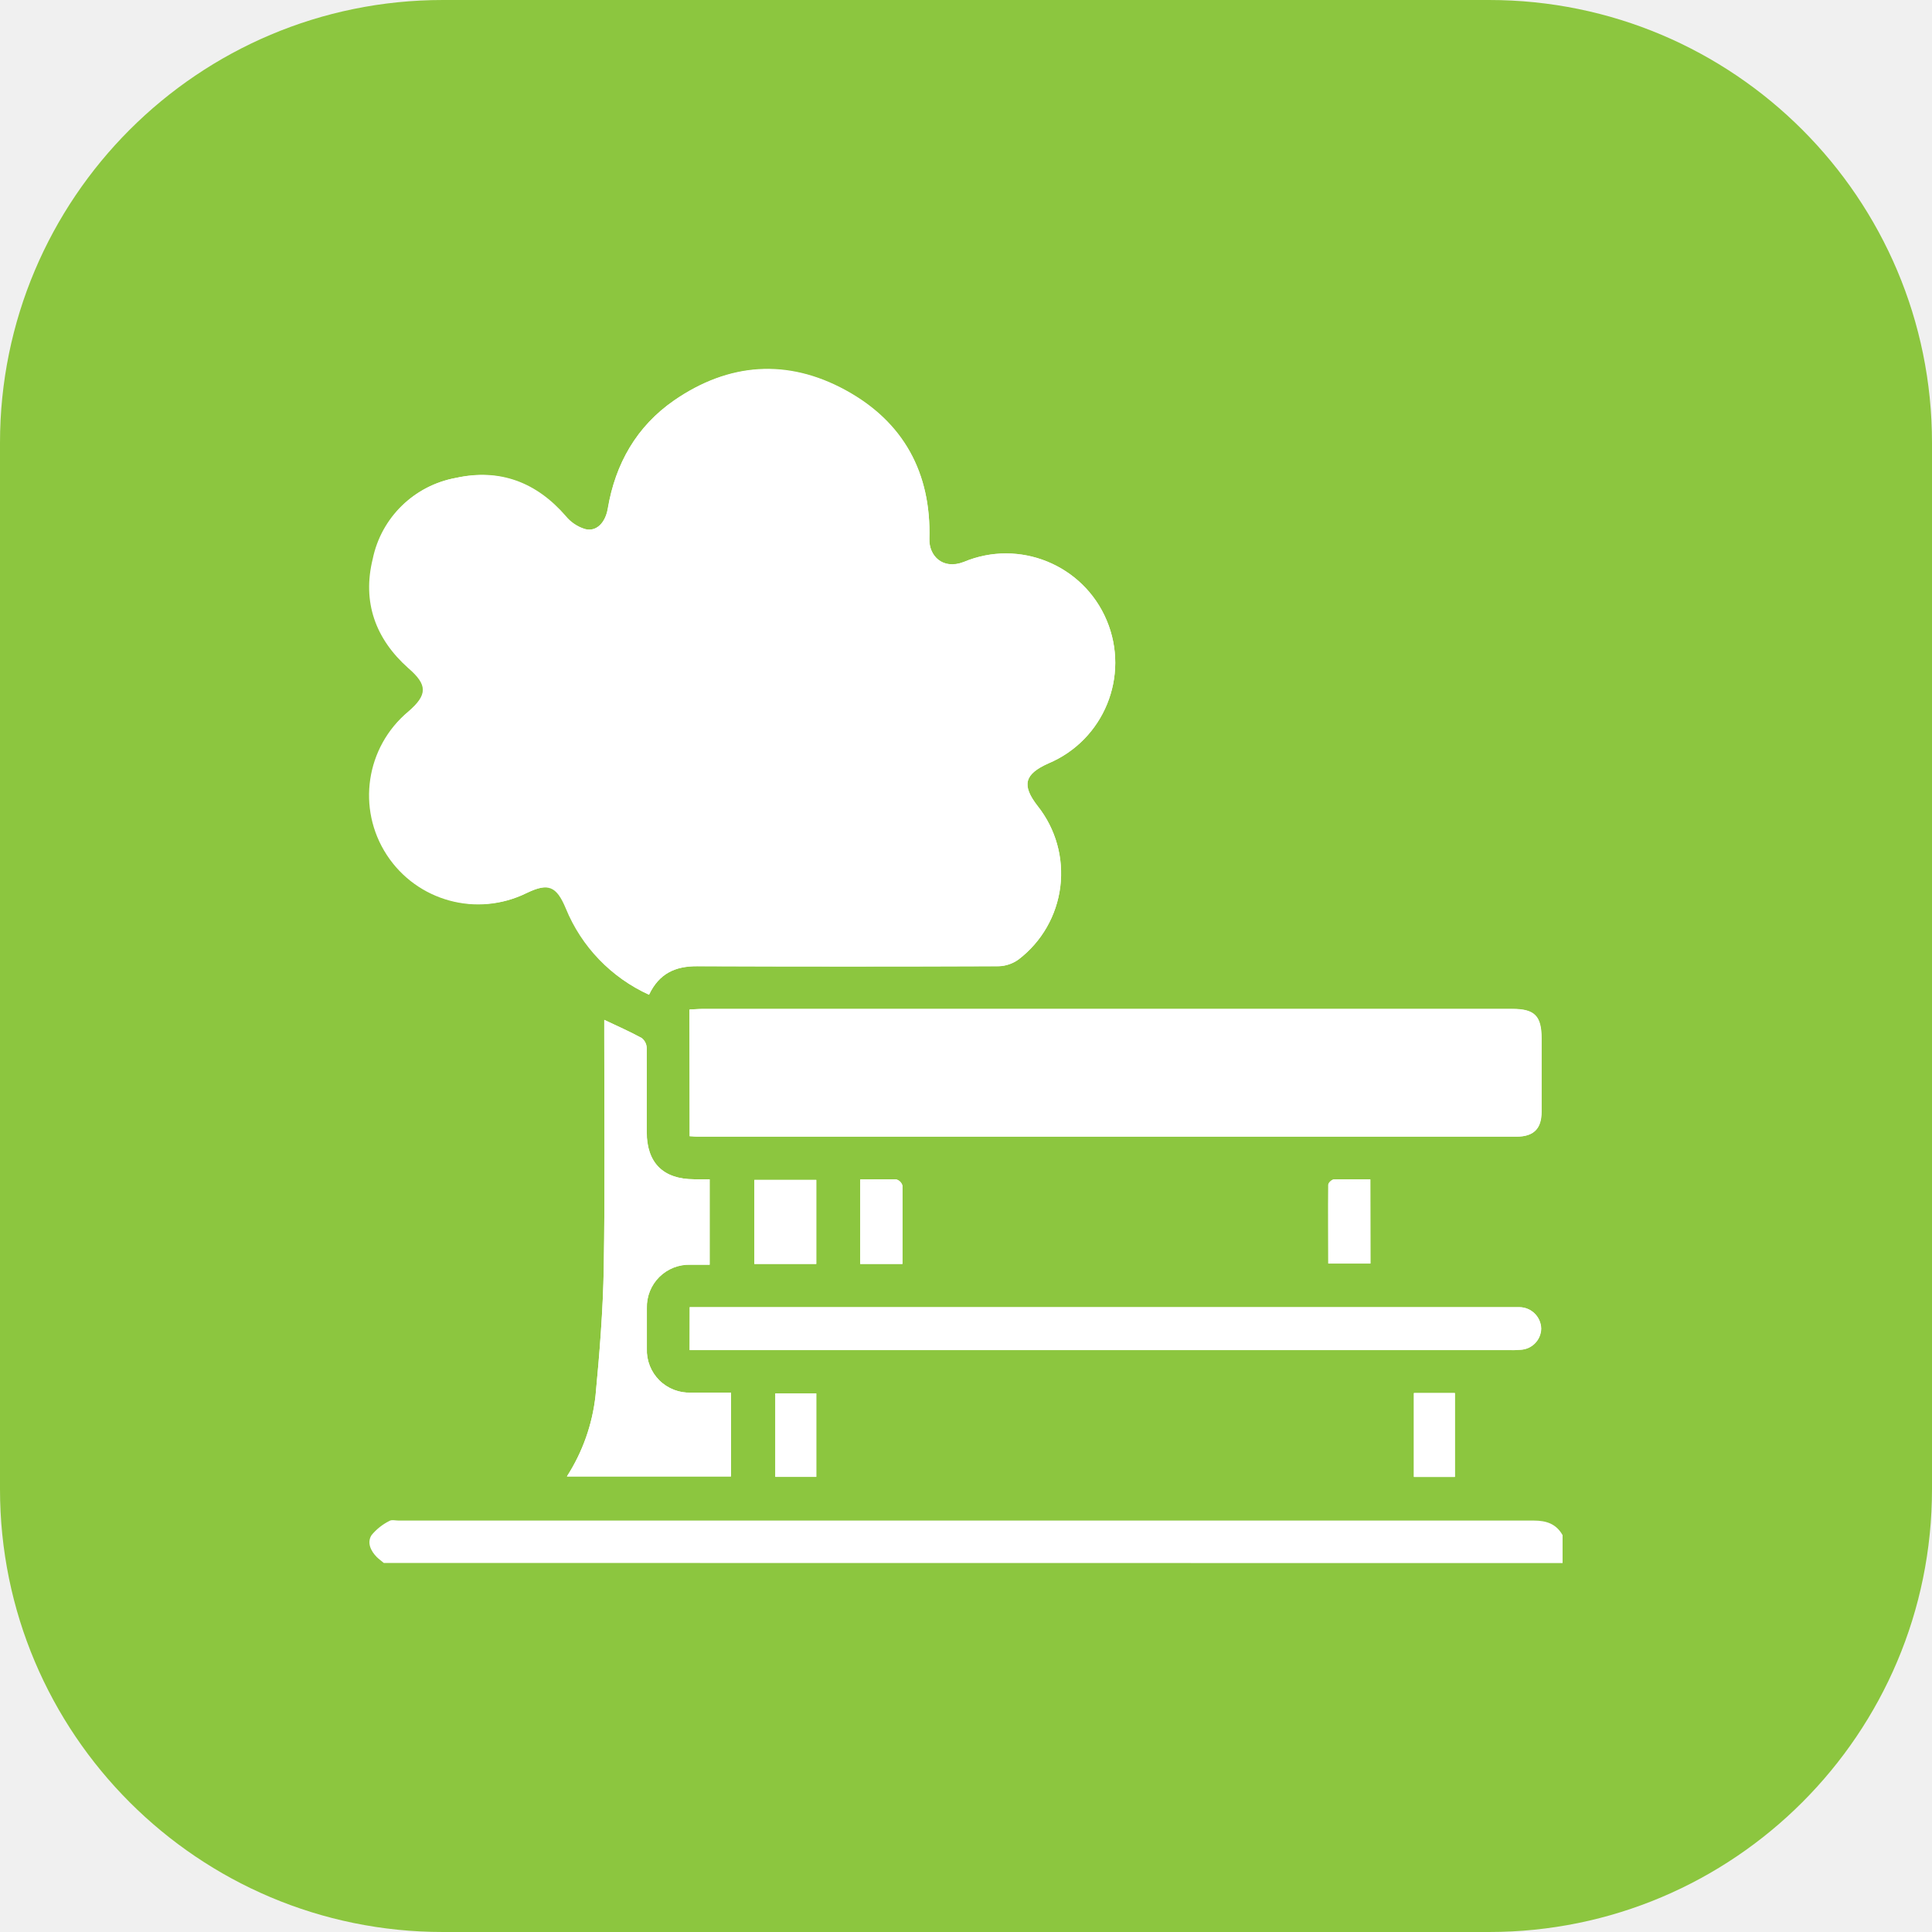
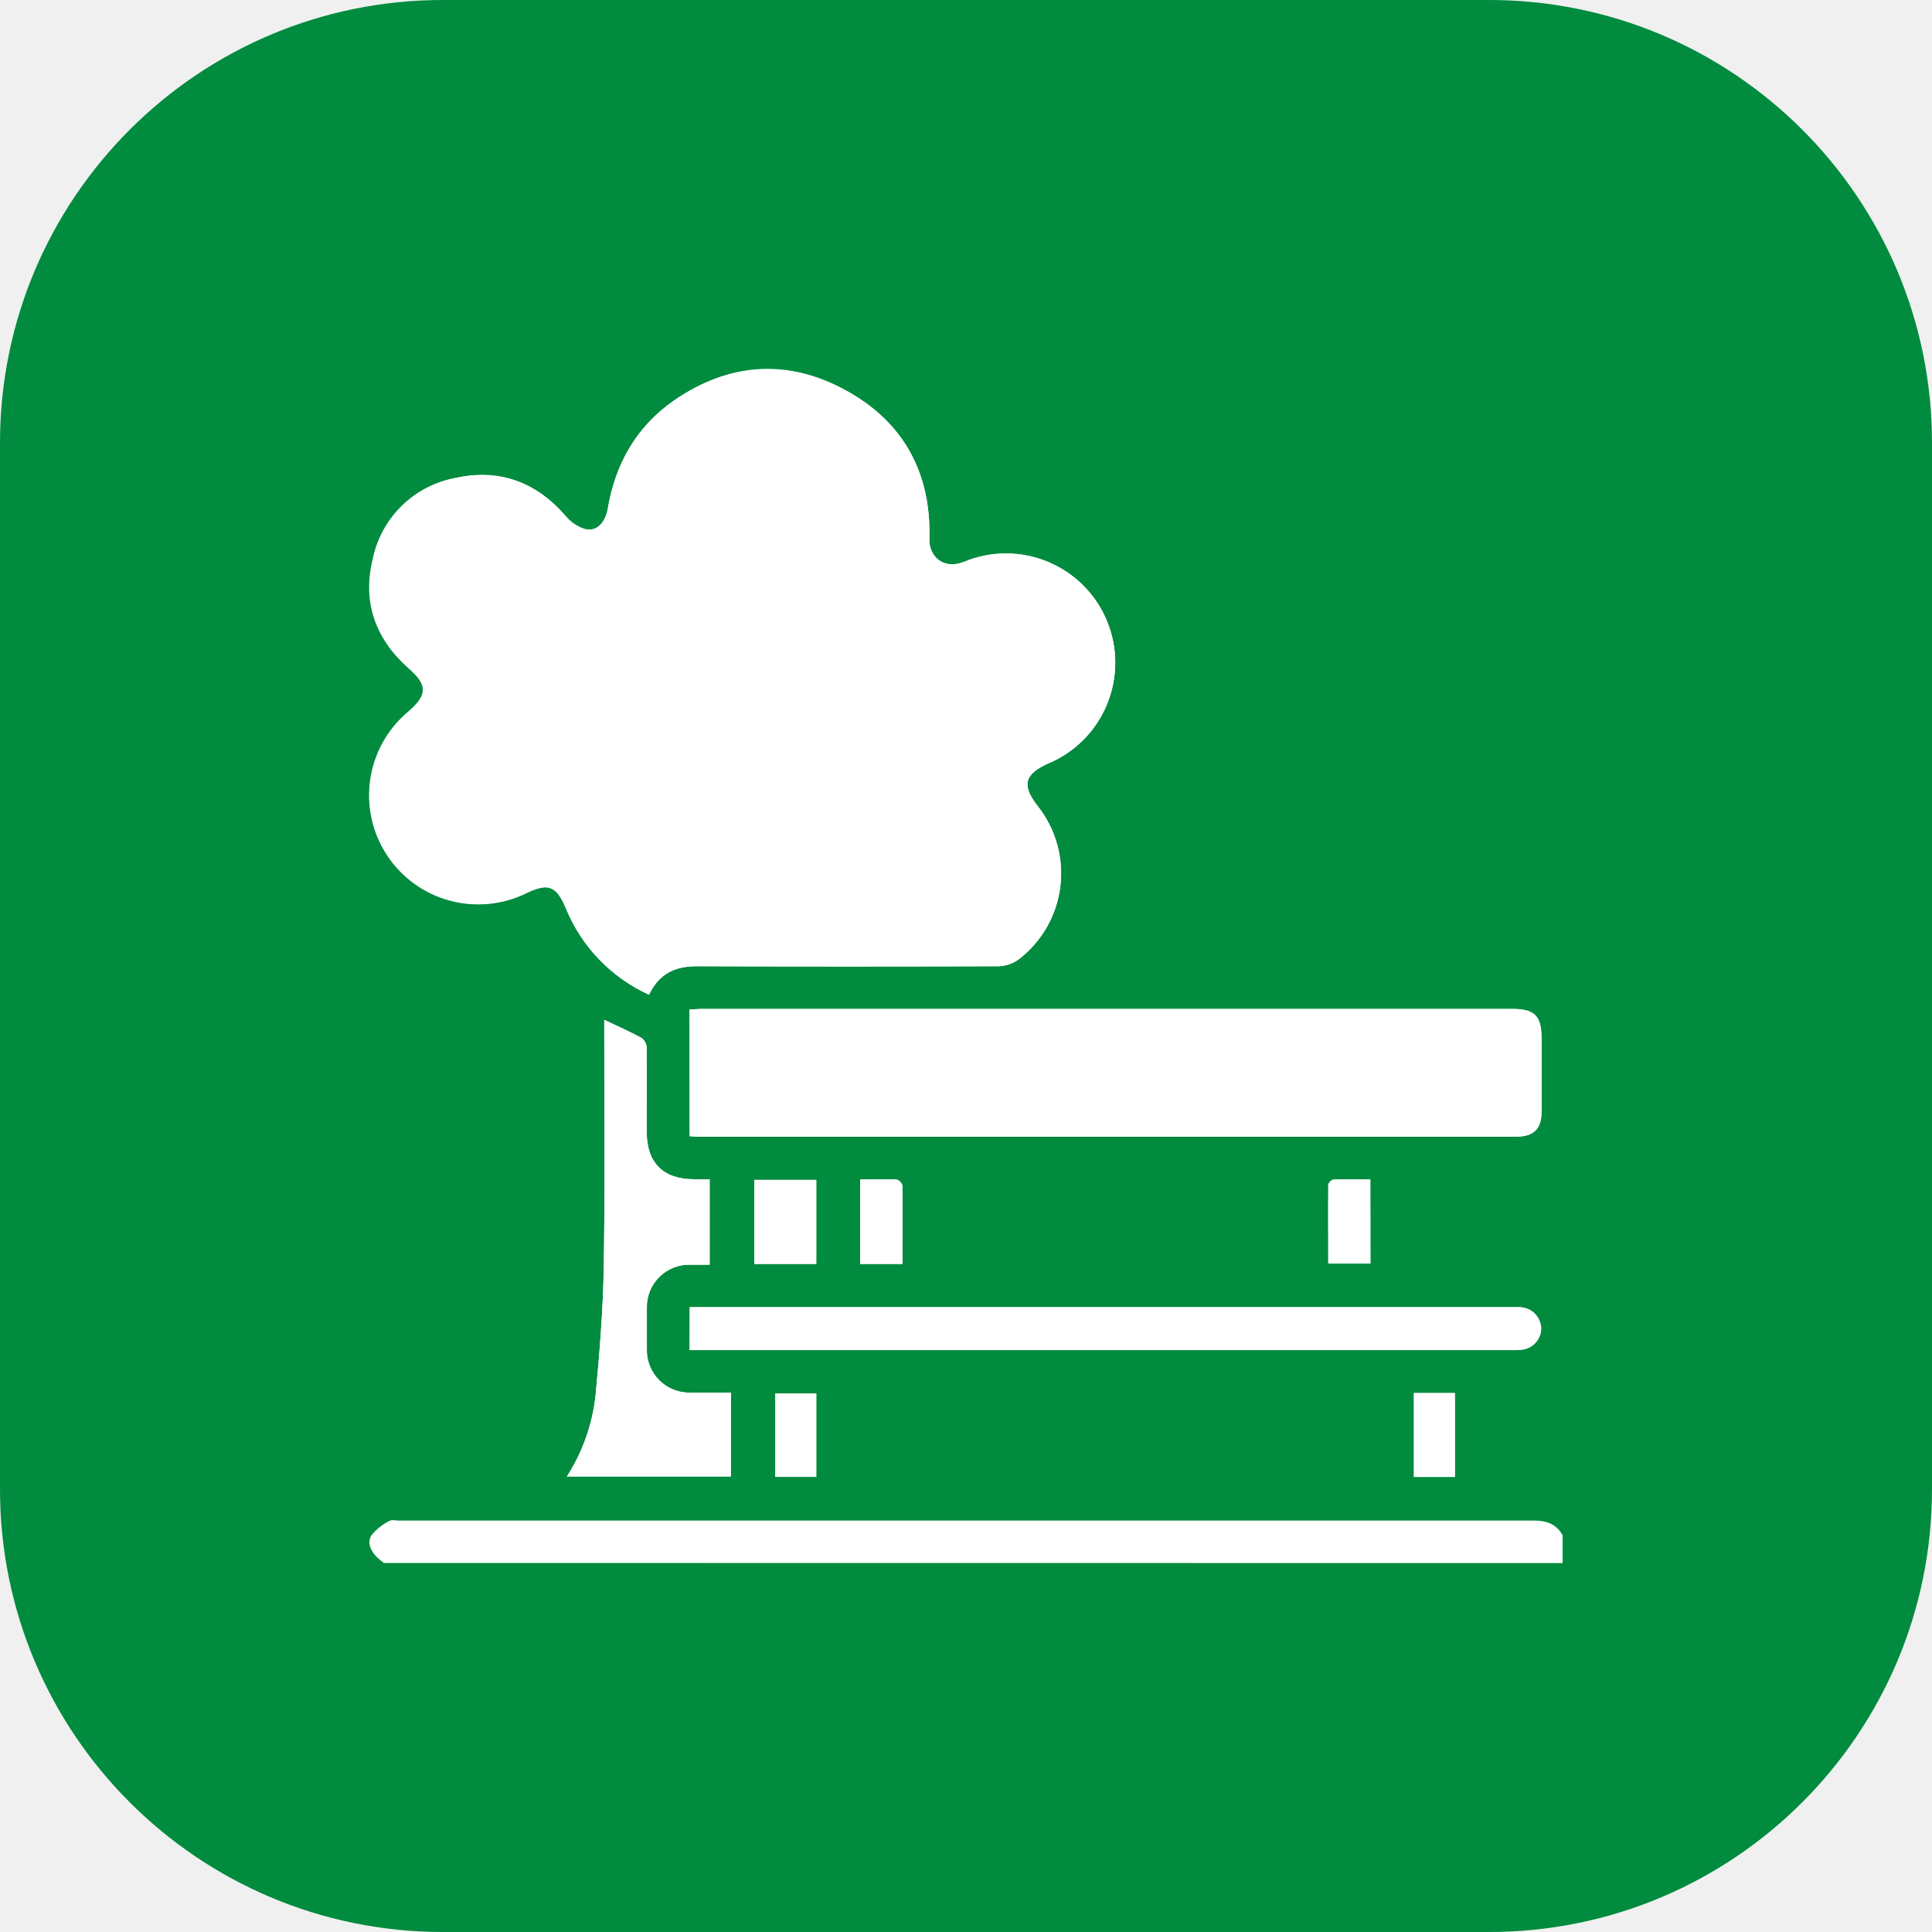
<svg xmlns="http://www.w3.org/2000/svg" viewBox="0 0 310.39 310.39">
  <defs>
-     <style>.cls-2{fill:#fff}</style>
+     <style>.cls-1{fill:#008b3e;}.cls-2{fill:#fff;}</style>
  </defs>
  <g id="Слой_2" data-name="Слой 2">
    <g id="Слой_1-2" data-name="Слой 1">
-       <rect width="310.39" height="310.39" rx="71.15" style="fill:#8cc63f" />
-       <path class="cls-2" d="M104.27,159.81c1.64-3.45,4.25-4.59,7.71-4.57q24.22.09,48.46,0a5.73,5.73,0,0,0,3.2-1.09,17.4,17.4,0,0,0,3.07-24.64c-2.6-3.34-2.16-5.12,1.71-6.85a17.55,17.55,0,0,0-13.6-32.36c-3.39,1.31-5.59-1-5.51-3.7.31-10.61-4.21-18.81-13.49-23.87s-18.76-4.43-27.54,1.63c-6,4.17-9.43,10.14-10.65,17.37C97.24,84,95.79,85.49,94,85a6.57,6.57,0,0,1-3.1-2.1c-4.71-5.43-10.6-7.67-17.59-6.14A16.61,16.61,0,0,0,60,89.75c-1.7,6.9.41,12.81,5.7,17.53,3.08,2.74,3.11,4.33,0,7a17.52,17.52,0,0,0,19,29.15c3.5-1.67,4.81-1.13,6.31,2.45A26,26,0,0,0,104.27,159.81Zm6.53,22.73c.58,0,1,.08,1.32.08H243.63c2.73,0,4-1.27,4-4,0-3.93,0-7.86,0-11.79,0-3.59-1.12-4.72-4.68-4.72q-65.1,0-130.2,0c-.65,0-1.3.06-2,.09Zm0,34.37H242.23a17.54,17.54,0,0,0,2.05-.05,3.48,3.48,0,0,0,3.34-3.38,3.52,3.52,0,0,0-3.48-3.46c-.44,0-.87,0-1.31,0h-132ZM97.08,163.85v2.4c0,12.47.13,24.95-.08,37.43-.12,6.84-.67,13.69-1.32,20.5a30.09,30.09,0,0,1-4.6,13h26.37V223.74c-2.22,0-4.33,0-6.43,0a6.82,6.82,0,0,1-7.09-7.06c0-2.19,0-4.37,0-6.55a6.79,6.79,0,0,1,7-6.94c1,0,2.07,0,3.09,0V189.46h-2.48c-5,0-7.62-2.65-7.63-7.62,0-4.49,0-9,0-13.48a2.11,2.11,0,0,0-.8-1.59C101.25,165.76,99.32,164.91,97.08,163.85Zm24.11,25.71v13.5h9.95v-13.5Zm17-.08v13.58H145c0-4.27,0-8.43,0-12.58a1.4,1.4,0,0,0-1-1C142.1,189.43,140.24,189.48,138.23,189.48Zm81.94,0c-2,0-3.93,0-5.83,0-.33,0-.9.55-.9.84-.06,4.22,0,8.43,0,12.67h6.77Zm-89,47.79V223.86h-6.58v13.41Zm96-13.47v13.48h6.58V223.8Z" />
-       <path class="cls-2" d="M61.66,251.1c-.37-.31-.77-.6-1.11-.93-1-1-1.62-2.34-.86-3.54a8.84,8.84,0,0,1,2.87-2.28c.36-.23,1-.06,1.47-.06q91.17,0,182.35,0c2.08,0,3.63.53,4.66,2.34v4.49Z" />
-       <path class="cls-2" d="M104.27,159.81a26,26,0,0,1-13.38-13.88c-1.5-3.58-2.81-4.12-6.31-2.45a17.52,17.52,0,0,1-19-29.15c3.15-2.72,3.12-4.31,0-7-5.29-4.72-7.4-10.63-5.7-17.53a16.61,16.61,0,0,1,13.31-13c7-1.53,12.88.71,17.59,6.14A6.57,6.57,0,0,0,94,85c1.83.46,3.28-1,3.67-3.32,1.22-7.23,4.61-13.2,10.65-17.37,8.78-6.06,18.19-6.74,27.54-1.63S149.62,76,149.31,86.58c-.08,2.67,2.12,5,5.51,3.7a17.55,17.55,0,0,1,13.6,32.36c-3.87,1.73-4.31,3.51-1.71,6.85a17.4,17.4,0,0,1-3.07,24.64,5.73,5.73,0,0,1-3.2,1.09q-24.24.1-48.46,0C108.52,155.22,105.91,156.36,104.27,159.81Z" />
-       <path class="cls-2" d="M110.8,182.54V162.17c.66,0,1.31-.09,2-.09q65.1,0,130.2,0c3.56,0,4.67,1.13,4.68,4.72,0,3.93,0,7.86,0,11.79,0,2.76-1.27,4-4,4H112.12C111.75,182.62,111.38,182.58,110.8,182.54Z" />
-       <path class="cls-2" d="M110.79,216.91V210h132c.44,0,.87,0,1.31,0a3.52,3.52,0,0,1,3.48,3.46,3.48,3.48,0,0,1-3.34,3.38,17.54,17.54,0,0,1-2.05.05H110.79Z" />
-       <path class="cls-2" d="M97.08,163.85c2.24,1.06,4.17,1.91,6,2.92a2.11,2.11,0,0,1,.8,1.59c.06,4.49,0,9,0,13.48,0,5,2.64,7.59,7.63,7.62H114v13.72c-1,0-2,0-3.09,0a6.79,6.79,0,0,0-7,6.94c0,2.18,0,4.36,0,6.55a6.82,6.82,0,0,0,7.09,7.06c2.1,0,4.21,0,6.43,0v13.49H91.08a30.09,30.09,0,0,0,4.6-13c.65-6.81,1.2-13.66,1.32-20.5.21-12.48.07-25,.08-37.43Z" />
-       <path class="cls-2" d="M121.19,189.56h9.95v13.5h-9.95Z" />
-       <path class="cls-2" d="M138.23,189.48c2,0,3.87,0,5.72,0a1.4,1.4,0,0,1,1,1c.07,4.15,0,8.31,0,12.58h-6.74Z" />
-       <path class="cls-2" d="M220.17,189.48V203H213.4c0-4.24,0-8.45,0-12.67,0-.29.57-.82.9-.84C216.24,189.44,218.16,189.48,220.17,189.48Z" />
-       <path class="cls-2" d="M131.15,237.27h-6.58V223.86h6.58Z" />
-       <path class="cls-2" d="M227.18,223.8h6.58v13.48h-6.58Z" />
+       <g id="Дендрологические_парки_2" data-name="Дендрологические парки 2">
+         <rect class="cls-1" width="310.39" height="310.39" rx="71.15" />
+         <path class="cls-2" d="M104.27,159.81c1.64-3.45,4.25-4.59,7.71-4.57q24.22.09,48.46,0a5.73,5.73,0,0,0,3.2-1.09,17.4,17.4,0,0,0,3.07-24.64c-2.6-3.34-2.16-5.12,1.71-6.85a17.55,17.55,0,0,0-13.6-32.36c-3.39,1.31-5.59-1-5.51-3.7.31-10.61-4.21-18.81-13.49-23.87s-18.76-4.43-27.54,1.63c-6,4.17-9.43,10.14-10.65,17.37C97.24,84,95.79,85.49,94,85a6.57,6.57,0,0,1-3.1-2.1c-4.71-5.43-10.6-7.67-17.59-6.14A16.61,16.61,0,0,0,60,89.75c-1.7,6.9.41,12.81,5.7,17.53,3.08,2.74,3.11,4.33,0,7a17.52,17.52,0,0,0,19,29.15c3.5-1.67,4.81-1.13,6.31,2.45A26,26,0,0,0,104.27,159.81Zm6.53,22.73c.58,0,1,.08,1.32.08H243.63c2.73,0,4-1.27,4-4,0-3.93,0-7.86,0-11.79,0-3.59-1.12-4.72-4.68-4.72q-65.1,0-130.2,0c-.65,0-1.3.06-2,.09Zm0,34.37H242.23a17.54,17.54,0,0,0,2.05-.05,3.48,3.48,0,0,0,3.34-3.38,3.52,3.52,0,0,0-3.48-3.46c-.44,0-.87,0-1.31,0h-132ZM97.08,163.85v2.4c0,12.47.13,24.95-.08,37.43-.12,6.84-.67,13.69-1.32,20.5a30.09,30.09,0,0,1-4.6,13h26.37V223.74c-2.22,0-4.33,0-6.43,0a6.82,6.82,0,0,1-7.09-7.06c0-2.19,0-4.37,0-6.55a6.79,6.79,0,0,1,7-6.94c1,0,2.07,0,3.09,0V189.46h-2.48c-5,0-7.62-2.65-7.63-7.62,0-4.49,0-9,0-13.48a2.11,2.11,0,0,0-.8-1.59C101.25,165.76,99.32,164.91,97.08,163.85Zm24.11,25.71v13.5h9.95v-13.5Zm17-.08v13.58H145c0-4.27,0-8.43,0-12.58a1.4,1.4,0,0,0-1-1C142.1,189.43,140.24,189.48,138.23,189.48Zm81.94,0c-2,0-3.93,0-5.83,0-.33,0-.9.55-.9.84-.06,4.22,0,8.43,0,12.67h6.77Zm-89,47.79V223.86h-6.58v13.41Zm96-13.47v13.48h6.58V223.8Z" />
+         <path class="cls-2" d="M61.66,251.1c-.37-.31-.77-.6-1.11-.93-1-1-1.62-2.34-.86-3.54a8.84,8.84,0,0,1,2.87-2.28c.36-.23,1-.06,1.47-.06q91.17,0,182.35,0c2.08,0,3.63.53,4.66,2.34v4.49Z" />
+         <path class="cls-2" d="M104.27,159.81a26,26,0,0,1-13.38-13.88c-1.5-3.58-2.81-4.12-6.31-2.45a17.52,17.52,0,0,1-19-29.15c3.15-2.72,3.12-4.31,0-7-5.29-4.72-7.4-10.63-5.7-17.53a16.61,16.61,0,0,1,13.31-13c7-1.53,12.88.71,17.59,6.14A6.57,6.57,0,0,0,94,85c1.83.46,3.28-1,3.67-3.32,1.22-7.23,4.61-13.2,10.65-17.37,8.78-6.06,18.19-6.74,27.54-1.63S149.62,76,149.31,86.58c-.08,2.67,2.12,5,5.51,3.7a17.55,17.55,0,0,1,13.6,32.36c-3.87,1.73-4.31,3.51-1.71,6.85a17.4,17.4,0,0,1-3.07,24.64,5.73,5.73,0,0,1-3.2,1.09q-24.24.1-48.46,0C108.52,155.22,105.91,156.36,104.27,159.81Z" />
+         <path class="cls-2" d="M110.8,182.54V162.17c.66,0,1.31-.09,2-.09q65.1,0,130.2,0c3.56,0,4.67,1.13,4.68,4.72,0,3.93,0,7.86,0,11.79,0,2.76-1.27,4-4,4H112.12C111.75,182.62,111.38,182.58,110.8,182.54Z" />
+         <path class="cls-2" d="M110.79,216.91V210h132c.44,0,.87,0,1.31,0a3.52,3.52,0,0,1,3.48,3.46,3.48,3.48,0,0,1-3.34,3.38,17.54,17.54,0,0,1-2.05.05H110.79Z" />
+         <path class="cls-2" d="M97.08,163.85c2.24,1.06,4.17,1.91,6,2.92a2.11,2.11,0,0,1,.8,1.59c.06,4.49,0,9,0,13.48,0,5,2.64,7.59,7.63,7.62H114v13.72c-1,0-2,0-3.09,0a6.79,6.79,0,0,0-7,6.94c0,2.18,0,4.36,0,6.55a6.82,6.82,0,0,0,7.09,7.06c2.1,0,4.21,0,6.43,0v13.49H91.08a30.09,30.09,0,0,0,4.6-13c.65-6.81,1.2-13.66,1.32-20.5.21-12.48.07-25,.08-37.43Z" />
+         <path class="cls-2" d="M121.19,189.56h9.95v13.5h-9.95Z" />
+         <path class="cls-2" d="M138.23,189.48c2,0,3.87,0,5.72,0a1.4,1.4,0,0,1,1,1c.07,4.15,0,8.31,0,12.58h-6.74Z" />
+         <path class="cls-2" d="M220.17,189.48V203H213.4c0-4.24,0-8.45,0-12.67,0-.29.57-.82.9-.84C216.24,189.44,218.16,189.48,220.17,189.48Z" />
+         <path class="cls-2" d="M131.15,237.27h-6.58V223.86h6.58Z" />
+         <path class="cls-2" d="M227.18,223.8h6.58v13.48h-6.58Z" />
+       </g>
    </g>
  </g>
</svg>
